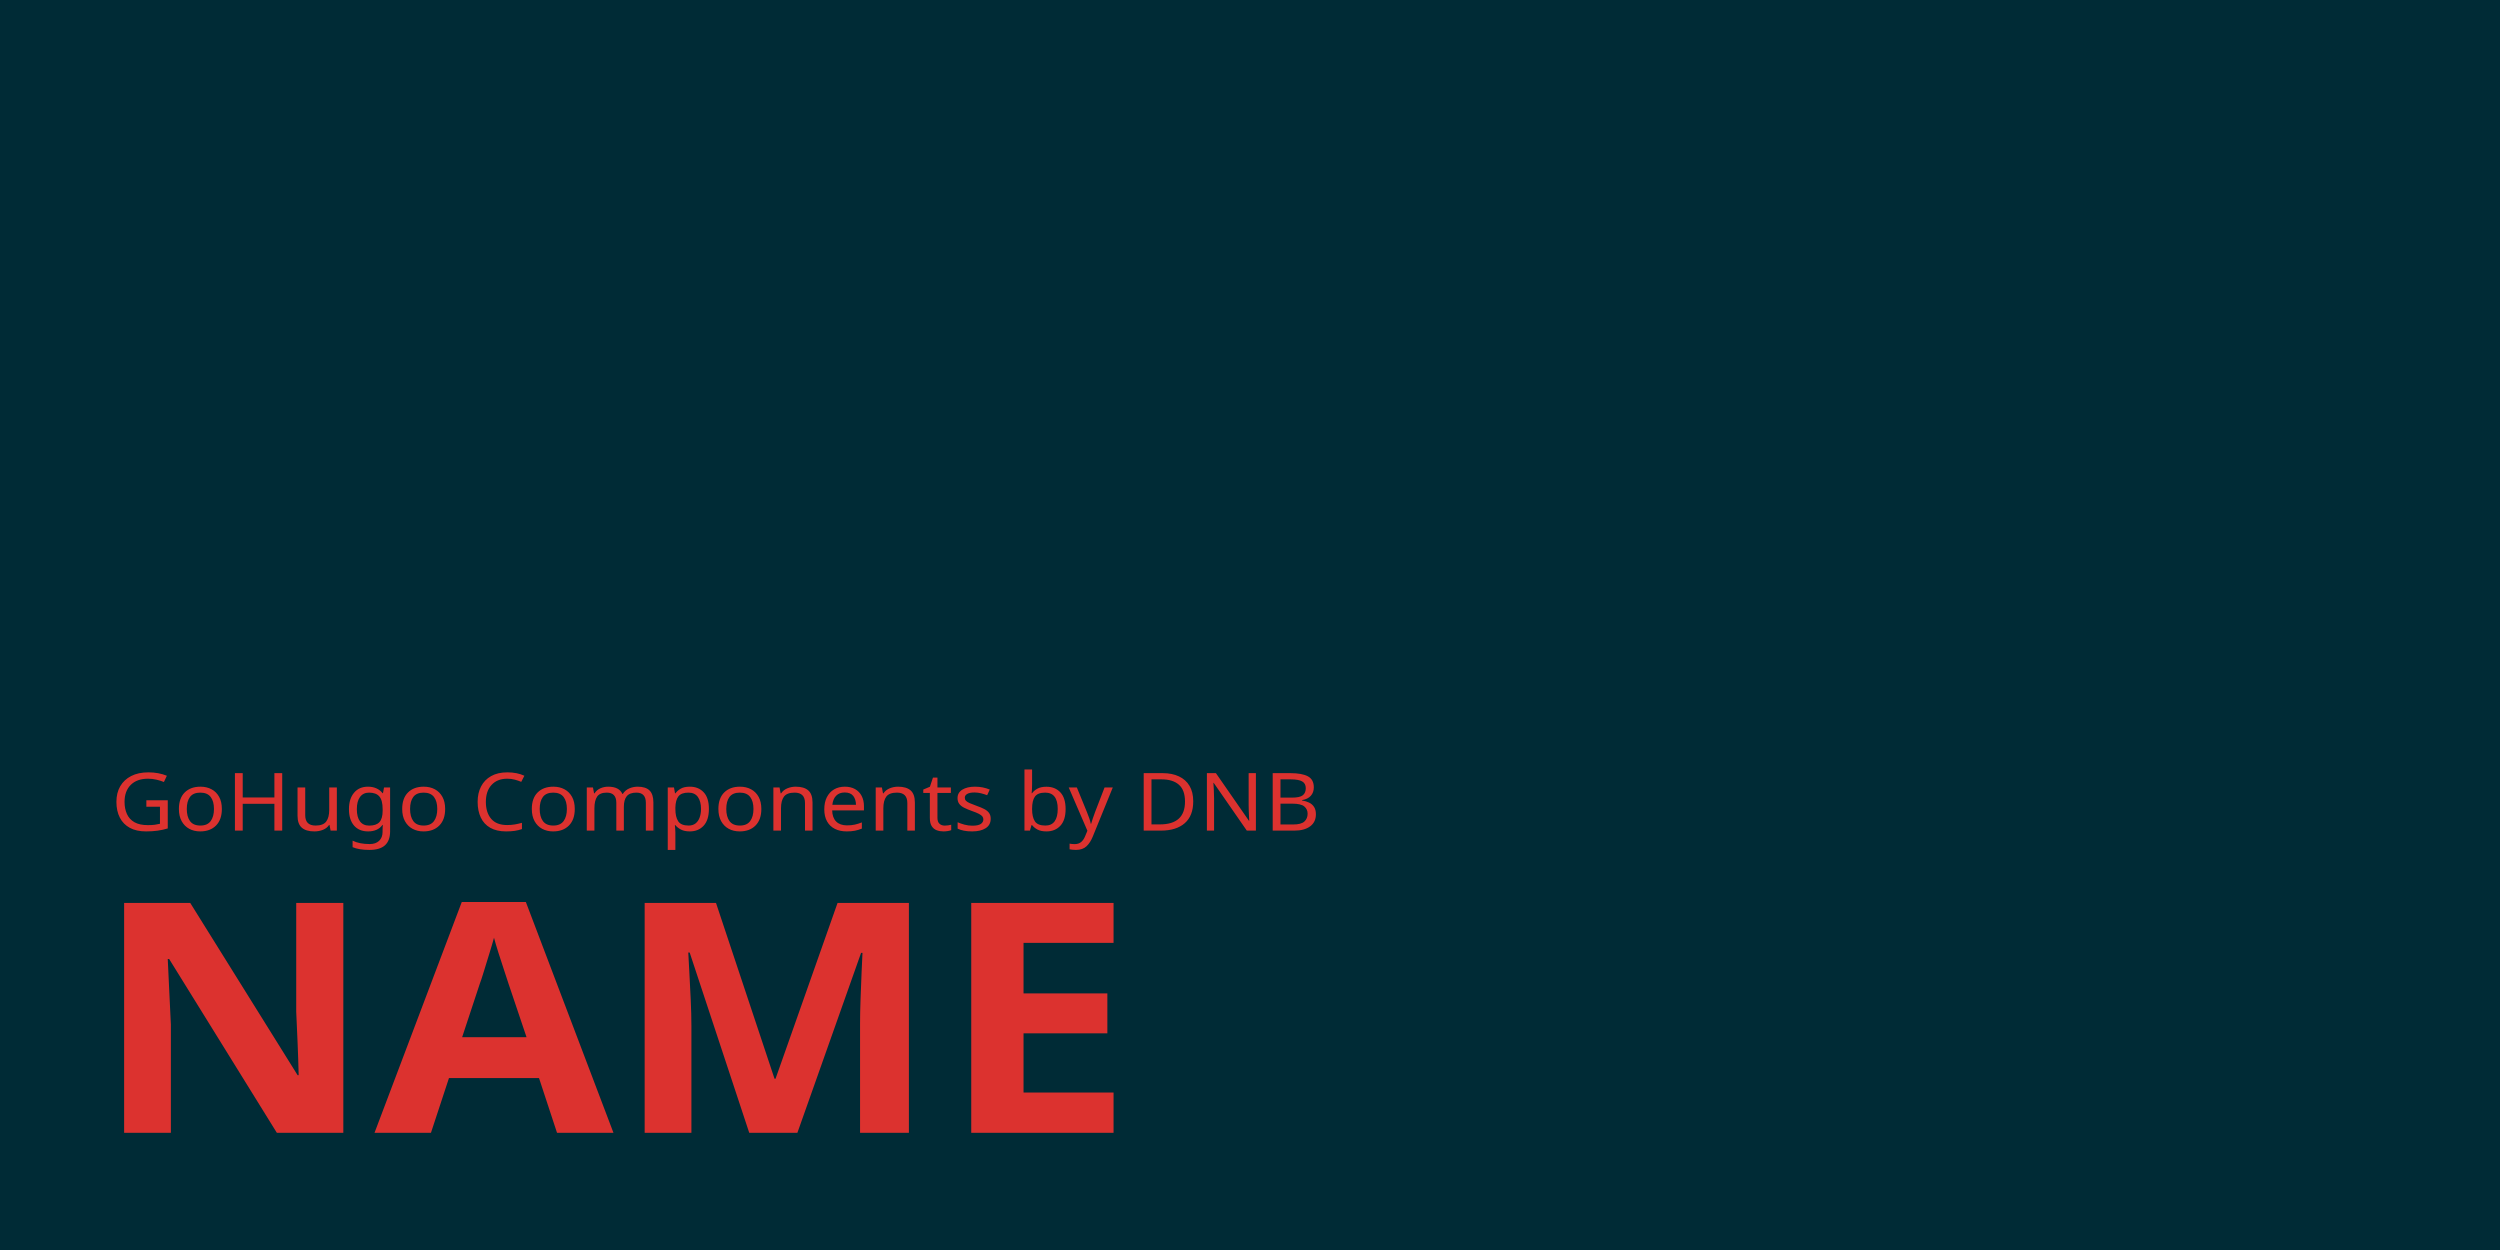
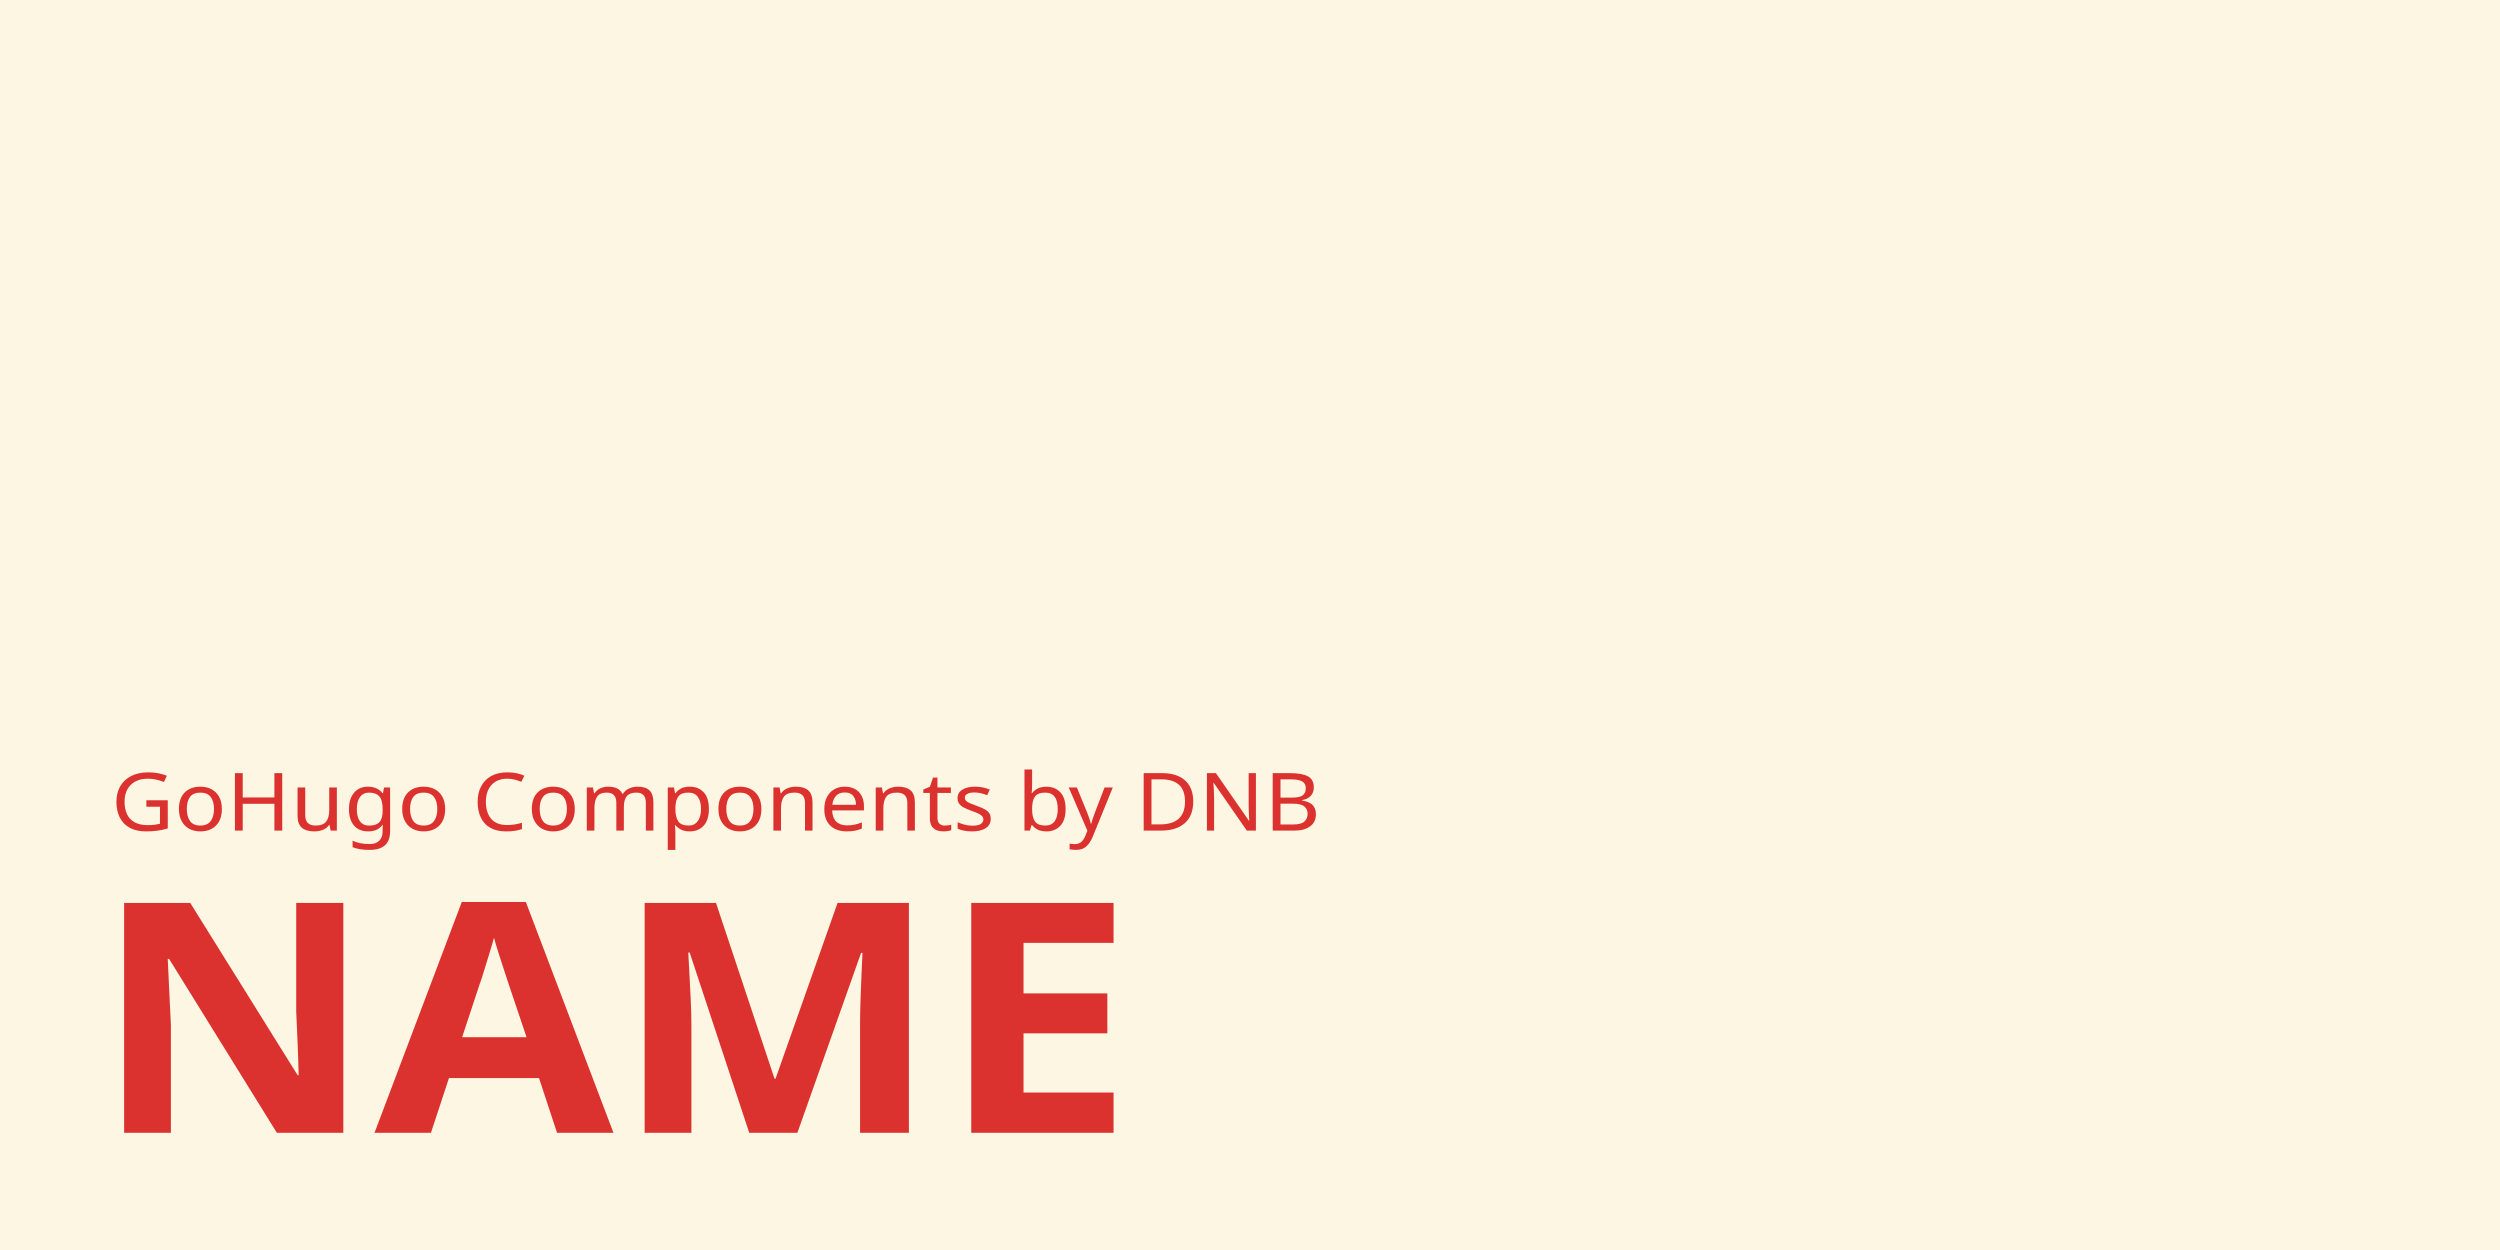
<svg xmlns="http://www.w3.org/2000/svg" version="1.1" viewBox="0 0 1280 640">
-   <g>
-     <rect width="1280" height="640" fill="#002b36" />
-     <text transform="scale(1.0372 .96415)" x="54.857" y="441.085" fill="#dc322f" font-family="sans-serif" font-size="42.74px" stroke-width="1.603" style="line-height:1.25" xml:space="preserve">
-       <tspan x="54.857" y="441.085" fill="#dc322f" font-family="'Tomkin Narrow'" font-size="42.74px" stroke-width="1.603">GoHugo Components by DNB</tspan>
-     </text>
-     <text transform="scale(1.0372 .96415)" x="45.882" y="601.56" fill="#dc322f" font-family="sans-serif" font-size="170.96px" stroke-width="1.603" style="line-height:1.25" xml:space="preserve">
-       <tspan x="45.882" y="601.56" fill="#dc322f" font-family="'Tomkin Condense'" font-size="170.96px" font-weight="bold" stroke-width="1.603">NAME</tspan>
-     </text>
-   </g>
+   <rect width="1280" height="640" fill="#fdf6e3" />
+   <text transform="scale(1.0372 .96414)" x="54.858" y="441.089" fill="#dc322f" font-family="sans-serif" font-size="42.74px" stroke-width="1.603" style="line-height:1.25" xml:space="preserve">
+     <tspan x="54.858" y="441.089" fill="#dc322f" font-family="'Tomkin Narrow'" font-size="42.74px" stroke-width="1.603">GoHugo Components by DNB</tspan>
+   </text>
+   <text transform="scale(1.0372 .96414)" x="45.882" y="601.565" fill="#dc322f" font-family="sans-serif" font-size="170.96px" stroke-width="1.603" style="line-height:1.25" xml:space="preserve">
+     <tspan x="45.882" y="601.565" fill="#dc322f" font-family="'Tomkin Condense'" font-size="170.96px" font-weight="bold" stroke-width="1.603">NAME</tspan>
+   </text>
</svg>
